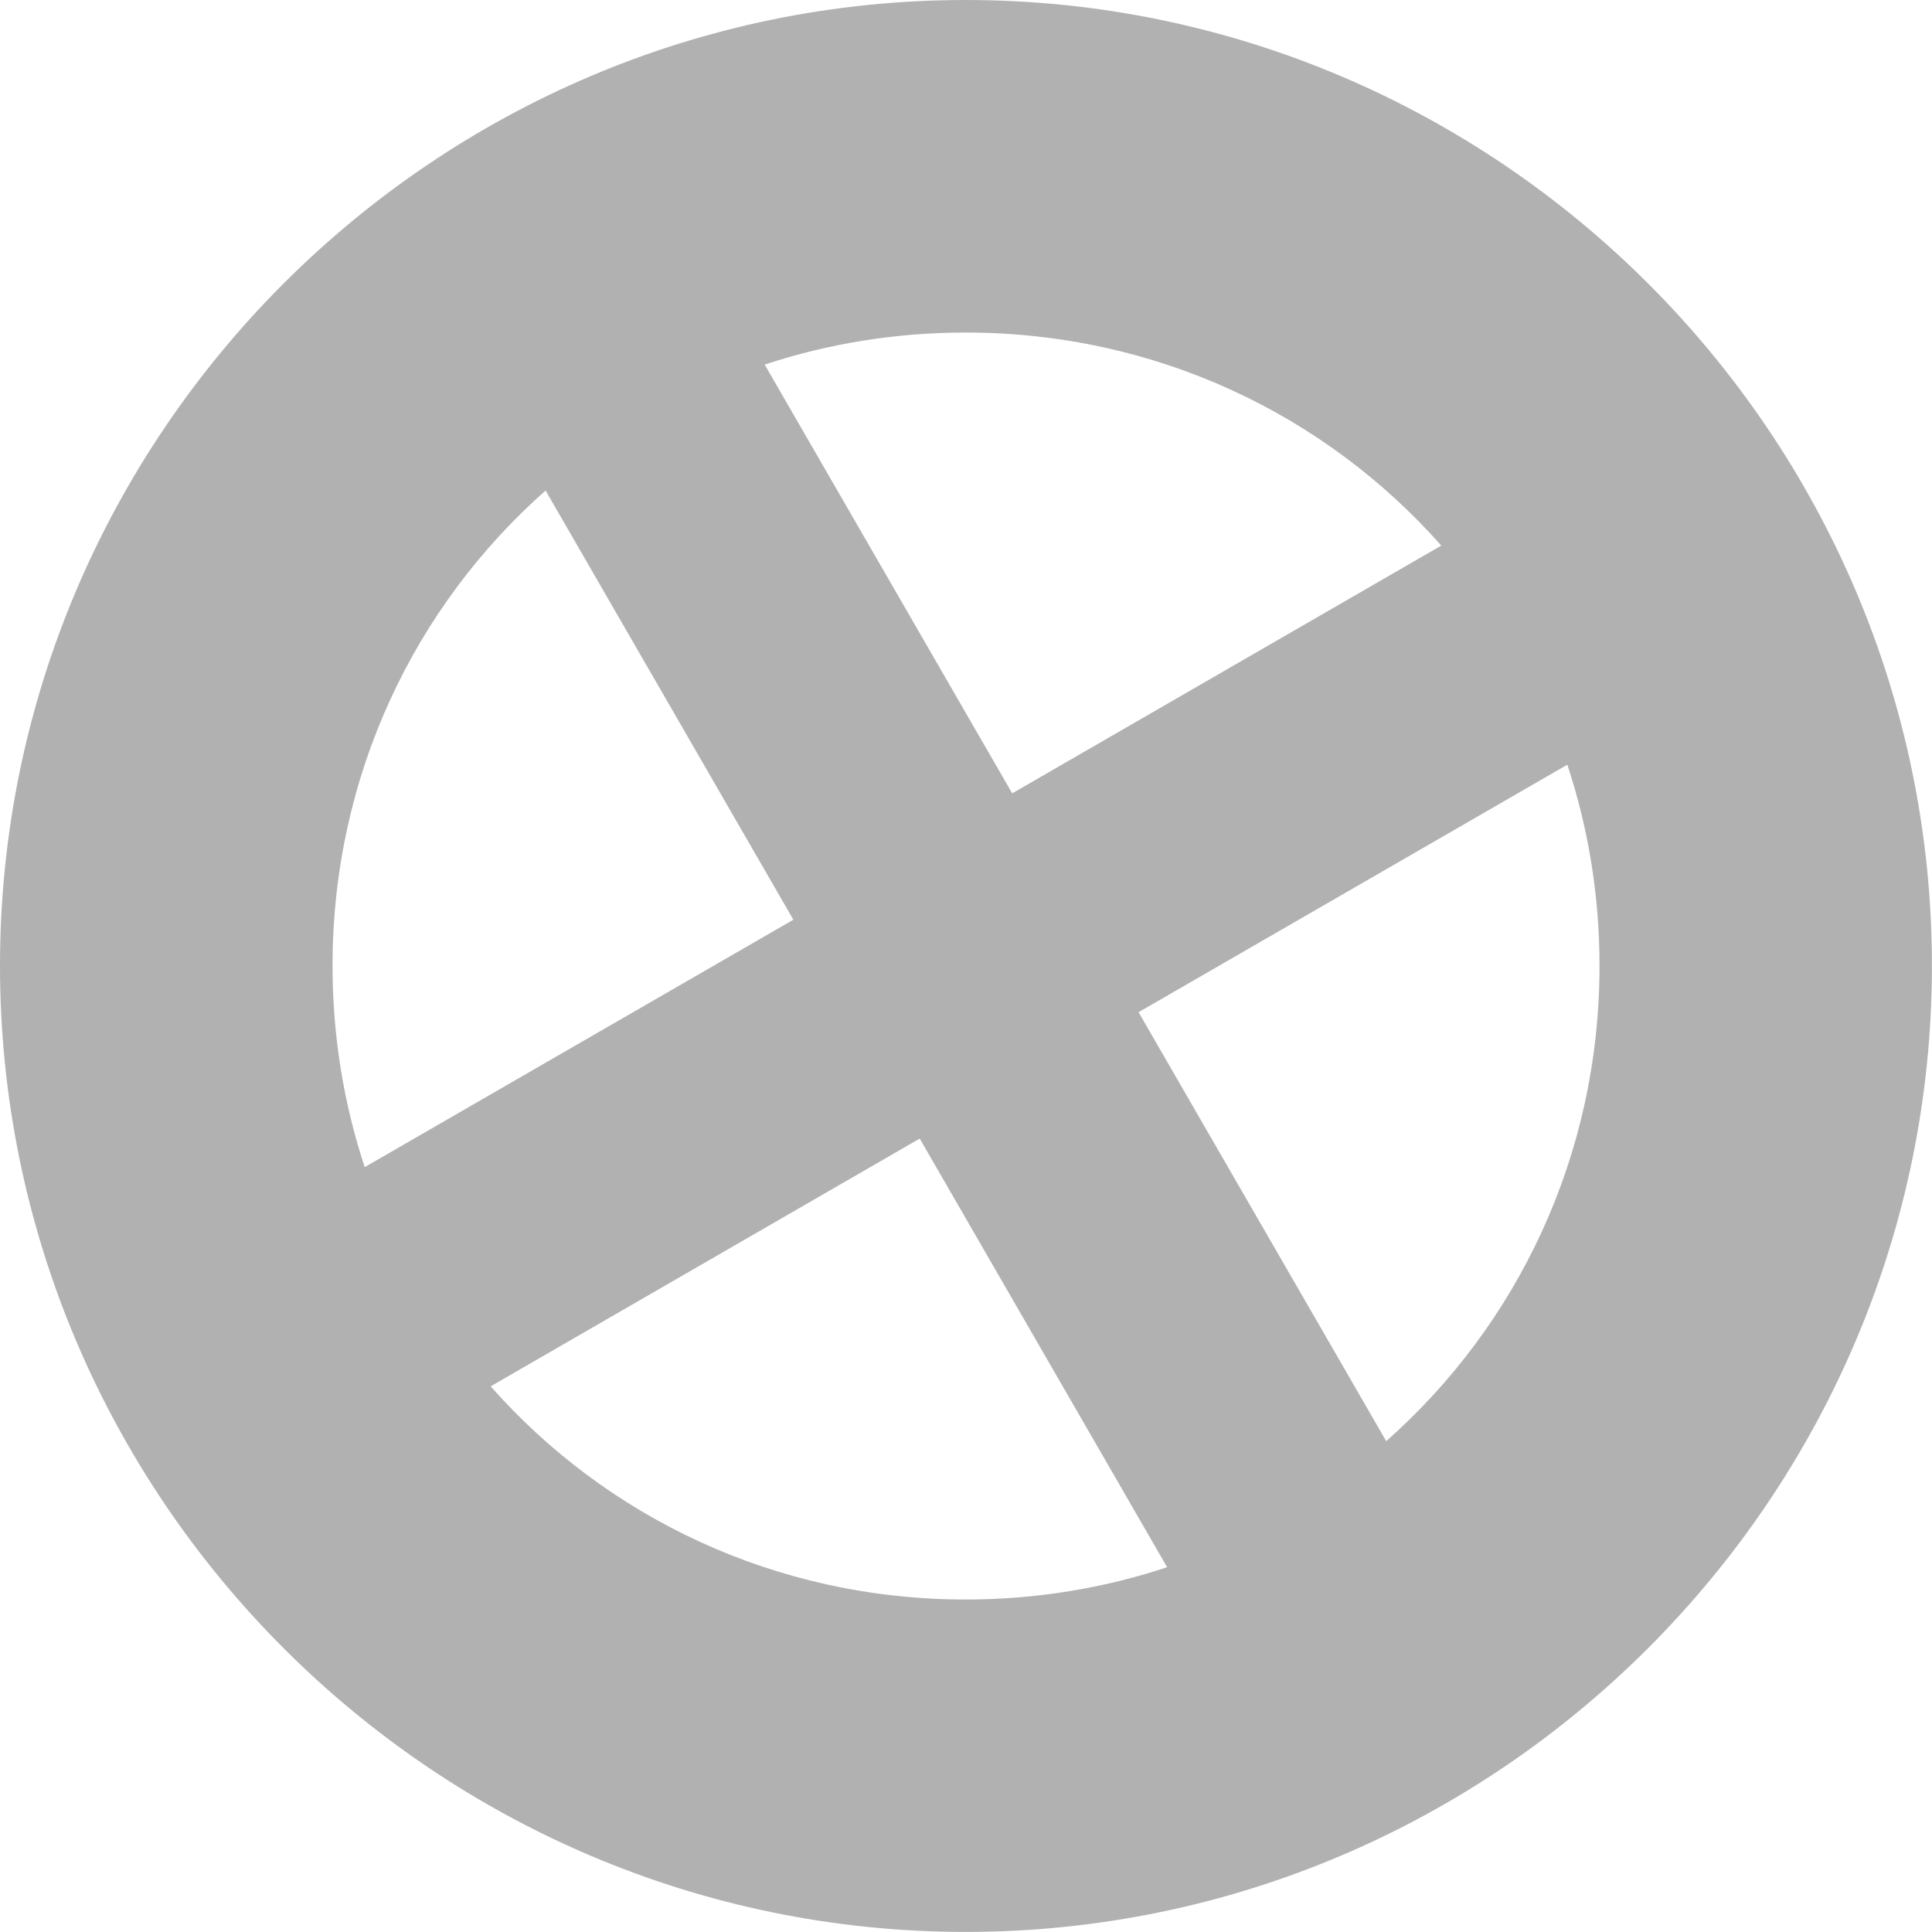
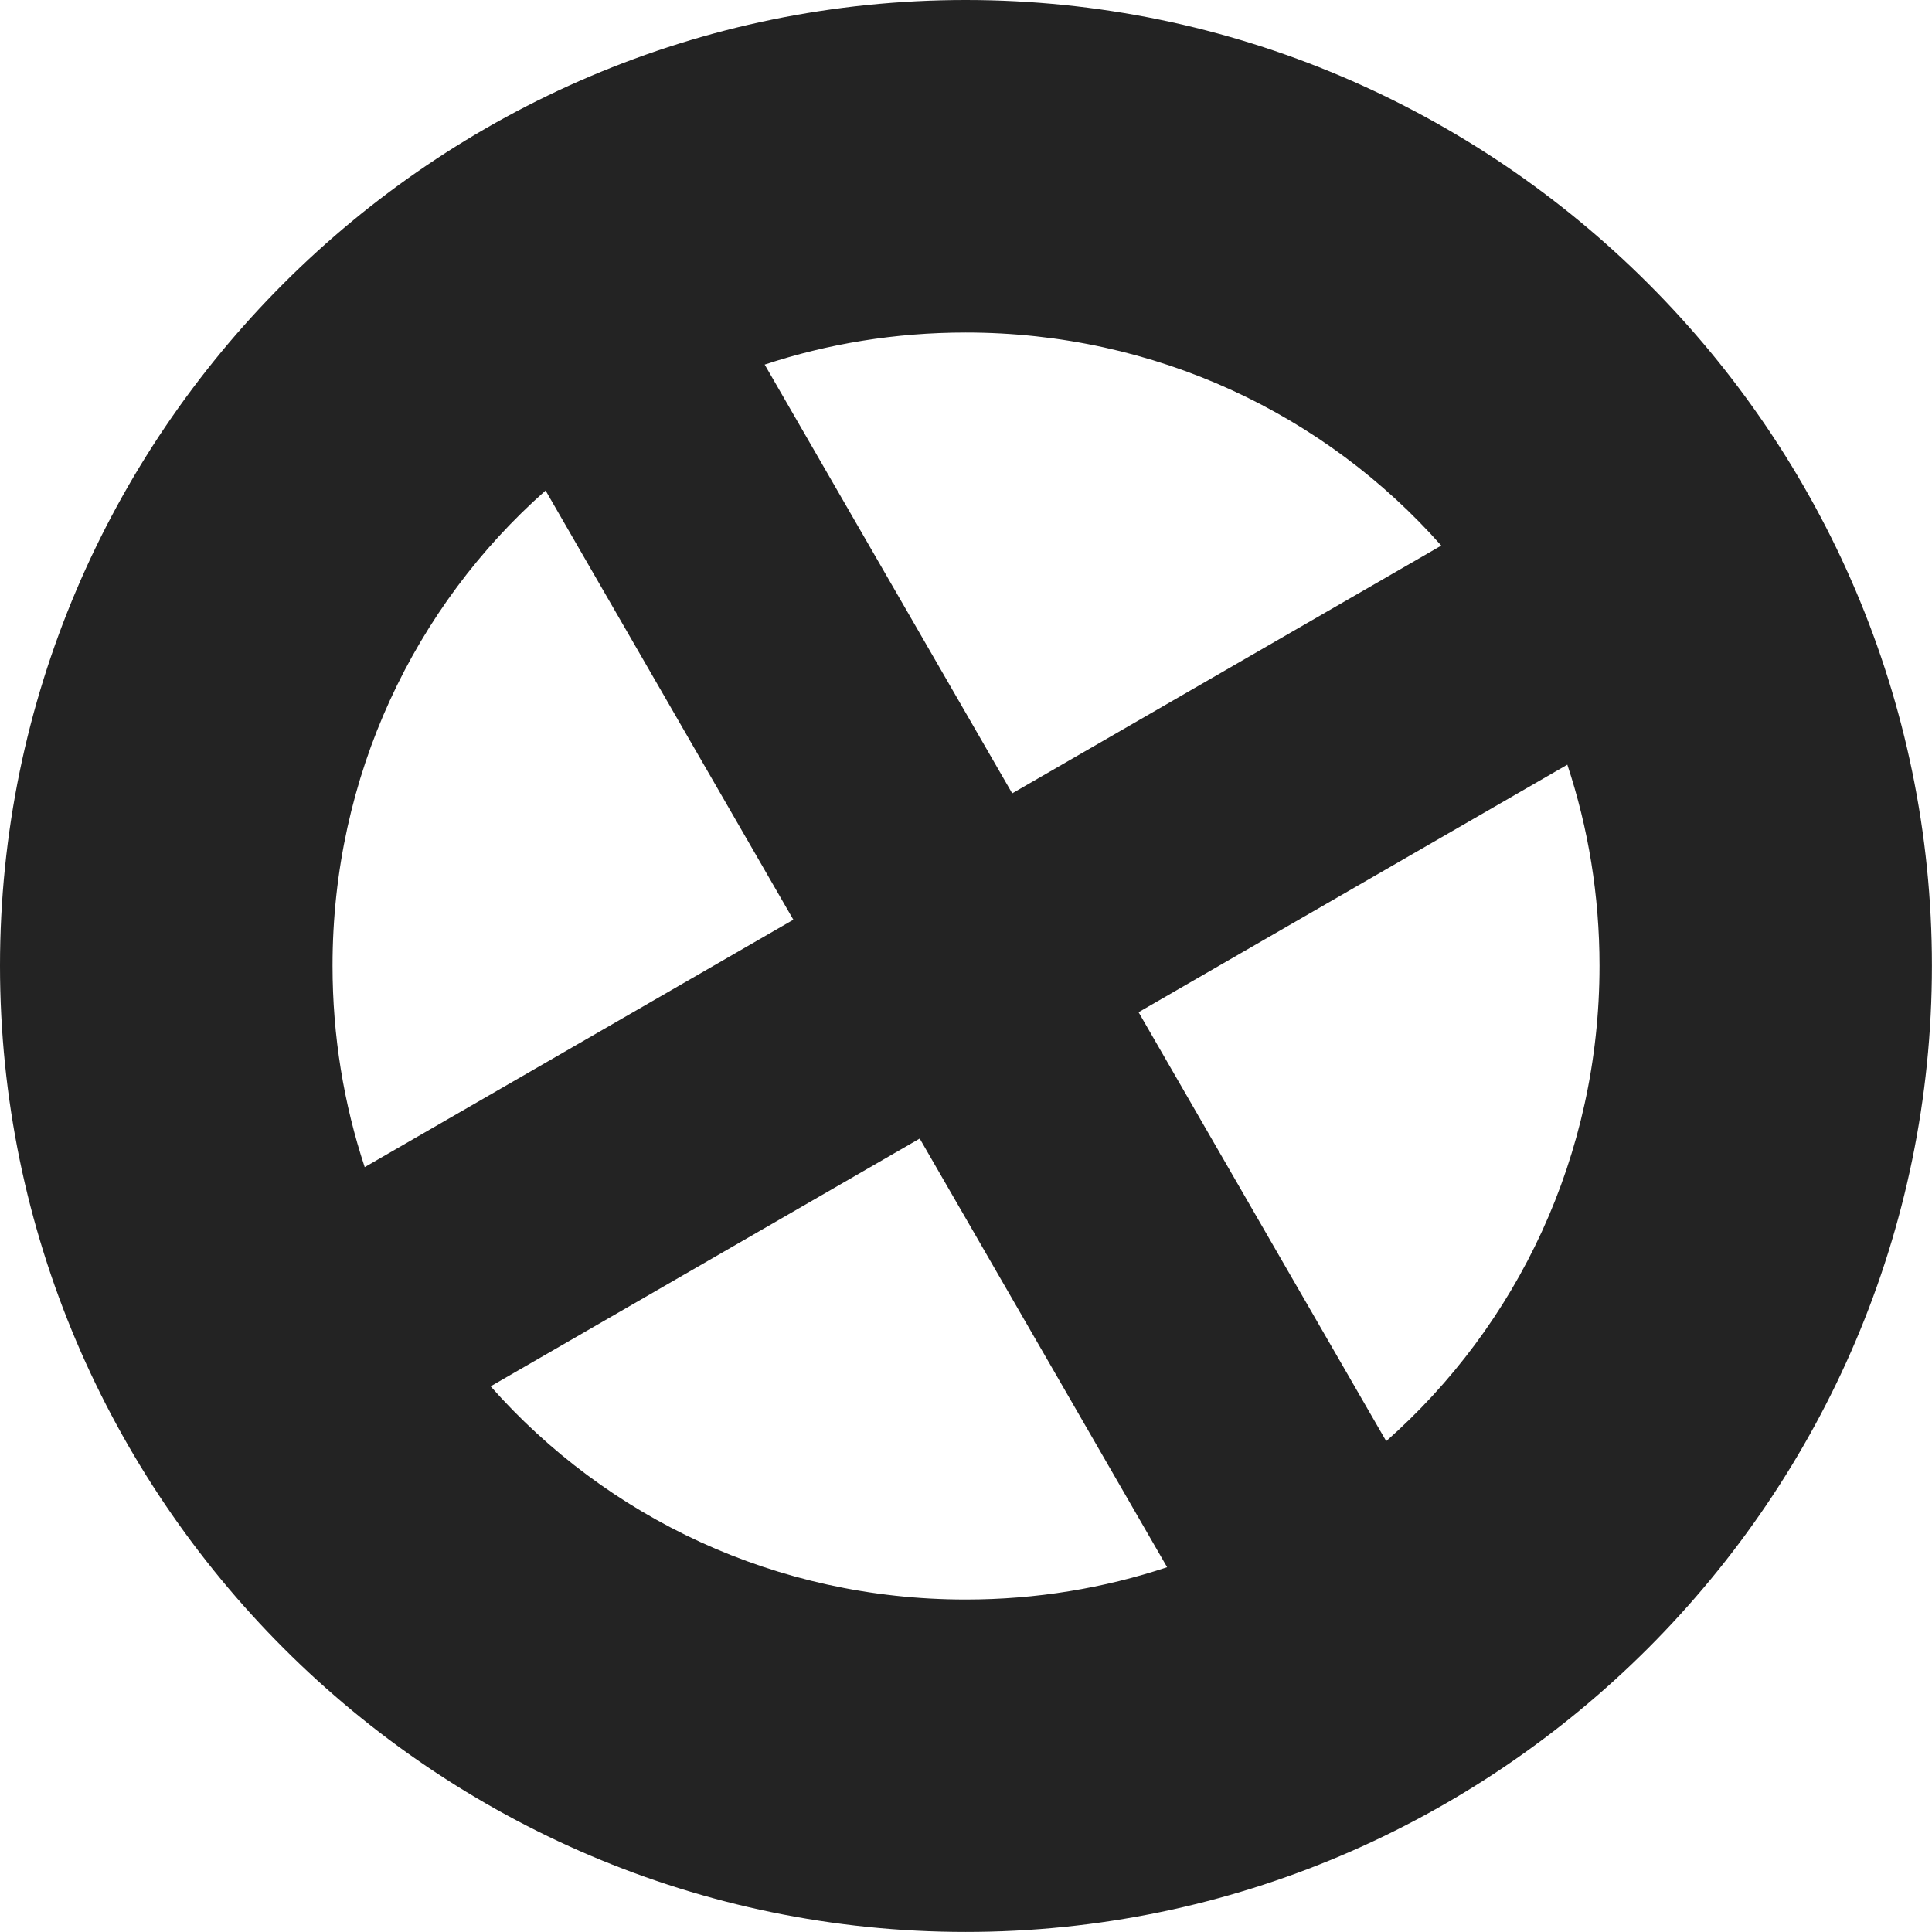
<svg xmlns="http://www.w3.org/2000/svg" width="32" height="32" viewBox="0 0 8.467 8.467" version="1.1" id="svg8">
  <defs id="defs2">
    <style id="style1399">.cls-1{fill:#e3e3e3;}</style>
    <style id="style1399-4">.cls-1{fill:#e3e3e3;}</style>
    <style id="style1399-8">.cls-1{fill:#e3e3e3;}</style>
    <style id="style1399-4-5">.cls-1{fill:#e3e3e3;}</style>
    <style id="style1399-0">.cls-1{fill:#e3e3e3;}</style>
    <style id="style854">.cls-1{fill:#e3e3e3;}</style>
    <style id="style1399-84">.cls-1{fill:#e3e3e3;}</style>
    <style id="style1399-4-8">.cls-1{fill:#e3e3e3;}</style>
    <style id="style1399-8-10">.cls-1{fill:#e3e3e3;}</style>
    <style id="style1399-4-5-3">.cls-1{fill:#e3e3e3;}</style>
    <style id="style1399-0-0">.cls-1{fill:#e3e3e3;}</style>
    <style id="style1399-5">.cls-1{fill:#e3e3e3;}</style>
    <style id="style1399-4-6">.cls-1{fill:#e3e3e3;}</style>
    <style id="style1399-8-1">.cls-1{fill:#e3e3e3;}</style>
    <style id="style1399-4-5-1">.cls-1{fill:#e3e3e3;}</style>
    <style id="style1399-0-5">.cls-1{fill:#e3e3e3;}</style>
  </defs>
-   <path id="path943" style="color:#000000;fill:#b1b1b1;stroke-width:3.78;stroke-linecap:round;-inkscape-stroke:none;fill-opacity:1" d="M 15.996 0 C 7.192 0 0 7.192 0 15.996 C 0 24.8 7.192 32 15.996 32 C 24.8 32 32 24.8 32 15.996 C 32 7.192 24.8 0 15.996 0 z M 15.996 5.508 C 19.143 5.508 21.954 6.867 23.873 9.037 L 16.766 13.141 L 12.666 6.039 C 13.711 5.694 14.83 5.508 15.996 5.508 z M 9.037 8.125 L 13.141 15.234 L 6.041 19.332 C 5.695 18.286 5.508 17.164 5.508 15.996 C 5.508 12.849 6.868 10.042 9.037 8.125 z M 25.961 12.666 C 26.307 13.711 26.494 14.83 26.494 15.996 C 26.494 19.143 25.132 21.952 22.961 23.871 L 18.859 16.766 L 25.961 12.666 z M 15.234 18.859 L 19.332 25.959 C 18.286 26.306 17.164 26.494 15.996 26.494 C 12.85 26.494 10.044 25.133 8.127 22.963 L 15.234 18.859 z " transform="scale(0.2645833)" />
+   <path id="path943" style="color:#000000;fill:#232323;stroke-width:3.78;stroke-linecap:round;-inkscape-stroke:none;fill-opacity:1" d="M 15.996 0 C 7.192 0 0 7.192 0 15.996 C 0 24.8 7.192 32 15.996 32 C 24.8 32 32 24.8 32 15.996 C 32 7.192 24.8 0 15.996 0 z M 15.996 5.508 C 19.143 5.508 21.954 6.867 23.873 9.037 L 16.766 13.141 L 12.666 6.039 C 13.711 5.694 14.83 5.508 15.996 5.508 z M 9.037 8.125 L 13.141 15.234 L 6.041 19.332 C 5.695 18.286 5.508 17.164 5.508 15.996 C 5.508 12.849 6.868 10.042 9.037 8.125 z M 25.961 12.666 C 26.307 13.711 26.494 14.83 26.494 15.996 C 26.494 19.143 25.132 21.952 22.961 23.871 L 18.859 16.766 L 25.961 12.666 z M 15.234 18.859 L 19.332 25.959 C 18.286 26.306 17.164 26.494 15.996 26.494 C 12.85 26.494 10.044 25.133 8.127 22.963 L 15.234 18.859 z " transform="scale(0.2645833)" />
</svg>
